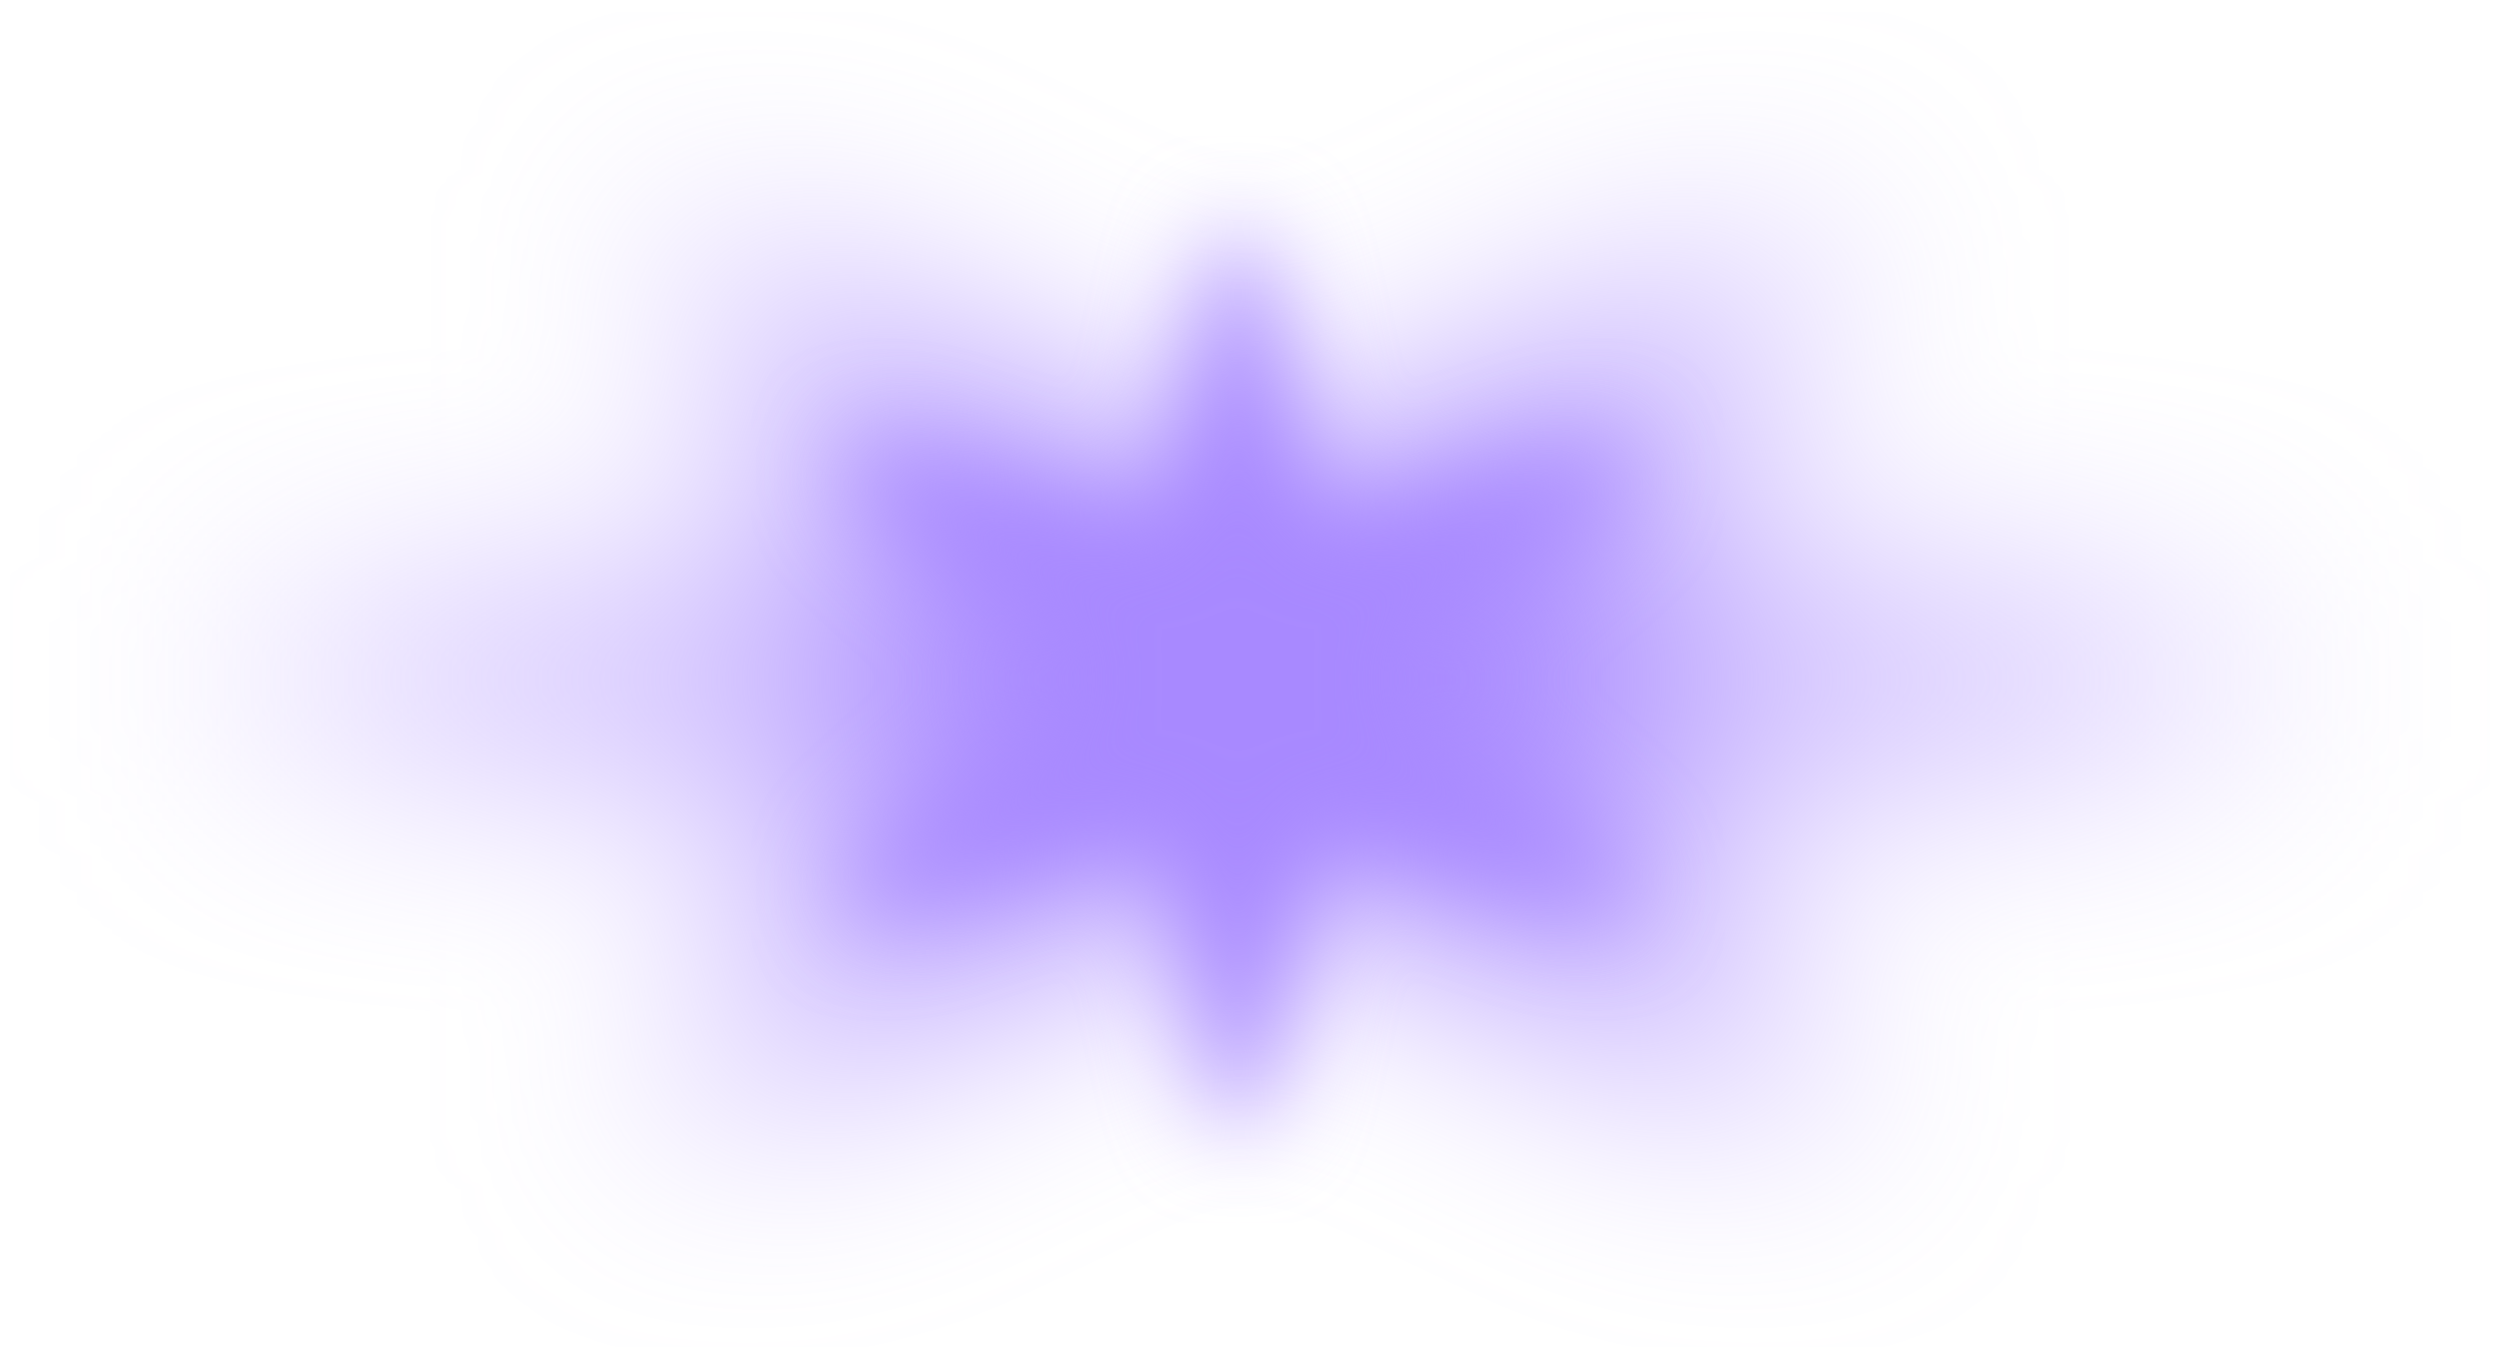
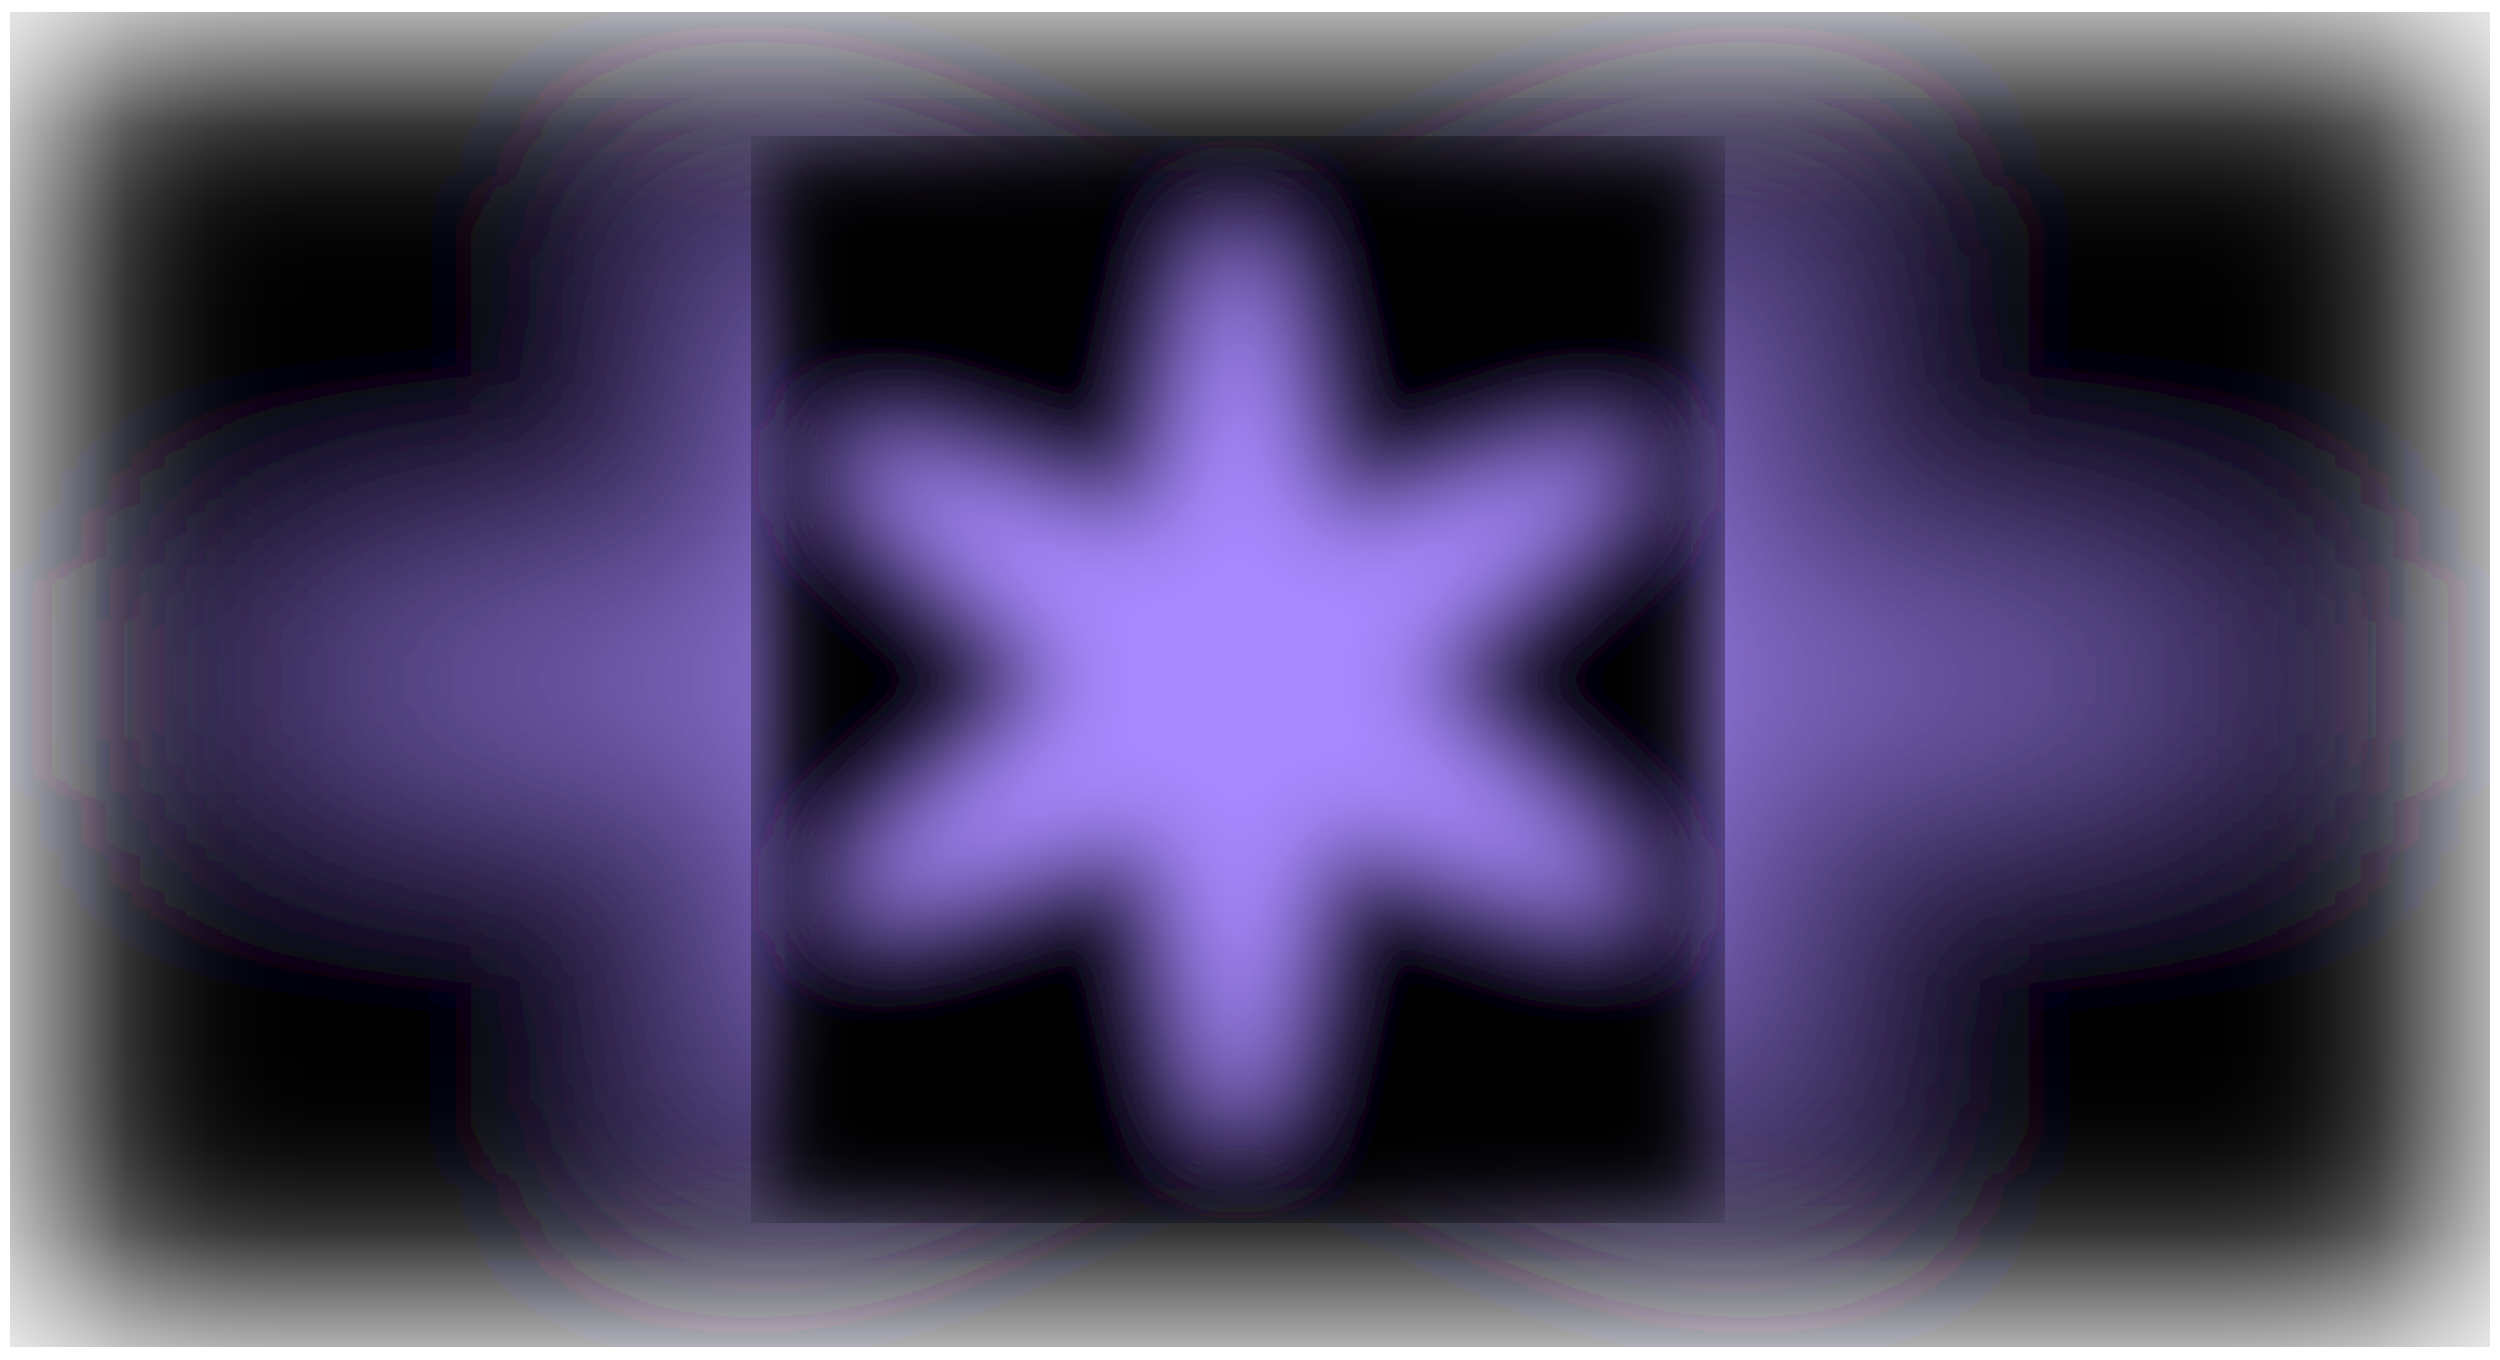
<svg xmlns="http://www.w3.org/2000/svg" width="103" height="56" viewBox="0 0 103 56" fill="none">
  <g filter="url(#filter0_f_0_1)">
    <path d="M11.323 28.995C10.117 28.879 10.117 27.121 11.323 27.005L35.766 24.648C36.536 24.573 36.934 23.692 36.48 23.066L28.549 12.121C27.942 11.282 28.853 10.186 29.789 10.631L51.07 20.756C51.342 20.885 51.658 20.885 51.93 20.756L73.211 10.631C74.147 10.186 75.058 11.282 74.451 12.121L66.52 23.066C66.066 23.692 66.464 24.573 67.234 24.648L91.677 27.005C92.882 27.121 92.882 28.879 91.677 28.995L67.234 31.352C66.464 31.427 66.066 32.309 66.52 32.934L74.451 43.879C75.058 44.718 74.147 45.814 73.211 45.369L51.93 35.244C51.658 35.115 51.342 35.115 51.07 35.244L29.789 45.369C28.853 45.814 27.942 44.718 28.549 43.879L36.48 32.934C36.934 32.309 36.536 31.427 35.766 31.352L11.323 28.995Z" fill="#A889FF" />
  </g>
  <g style="mix-blend-mode:plus-lighter" filter="url(#filter1_f_0_1)">
    <path d="M35.279 20.051C34.49 19.328 35.235 18.038 36.256 18.36L46.439 21.574C46.998 21.751 47.589 21.41 47.716 20.837L50.024 10.411C50.255 9.366 51.745 9.366 51.976 10.411L54.284 20.837C54.411 21.41 55.002 21.751 55.562 21.574L65.744 18.36C66.765 18.038 67.51 19.328 66.721 20.051L58.846 27.262C58.413 27.659 58.413 28.341 58.846 28.738L66.721 35.949C67.51 36.672 66.765 37.962 65.744 37.64L55.562 34.425C55.002 34.249 54.411 34.59 54.284 35.163L51.976 45.589C51.745 46.634 50.255 46.634 50.024 45.589L47.716 35.163C47.589 34.59 46.998 34.249 46.439 34.425L36.256 37.64C35.235 37.962 34.49 36.672 35.279 35.949L43.155 28.738C43.588 28.341 43.588 27.659 43.155 27.262L35.279 20.051Z" fill="#A889FF" />
  </g>
  <defs>
-     <filter id="filter0_f_0_1" x="0.419" y="0.528" width="102.162" height="54.943" filterUnits="userSpaceOnUse" color-interpolation-filters="sRGB">
-       <feFlood flood-opacity="0" result="BackgroundImageFix" />
+     <filter id="filter0_f_0_1" x="0.419" y="0.528" width="102.162" height="54.943" filterUnits="userSpaceOnUse" colorInterpolationFilters="sRGB">
+       <feFlood floodOpacity="0" result="BackgroundImageFix" />
      <feBlend mode="normal" in="SourceGraphic" in2="BackgroundImageFix" result="shape" />
      <feGaussianBlur stdDeviation="5" result="effect1_foregroundBlur_0_1" />
    </filter>
-     <filter id="filter1_f_0_1" x="30.949" y="5.627" width="40.102" height="44.745" filterUnits="userSpaceOnUse" color-interpolation-filters="sRGB">
-       <feFlood flood-opacity="0" result="BackgroundImageFix" />
+     <filter id="filter1_f_0_1" x="30.949" y="5.627" width="40.102" height="44.745" filterUnits="userSpaceOnUse" colorInterpolationFilters="sRGB">
+       <feFlood floodOpacity="0" result="BackgroundImageFix" />
      <feBlend mode="normal" in="SourceGraphic" in2="BackgroundImageFix" result="shape" />
      <feGaussianBlur stdDeviation="2" result="effect1_foregroundBlur_0_1" />
    </filter>
  </defs>
</svg>
